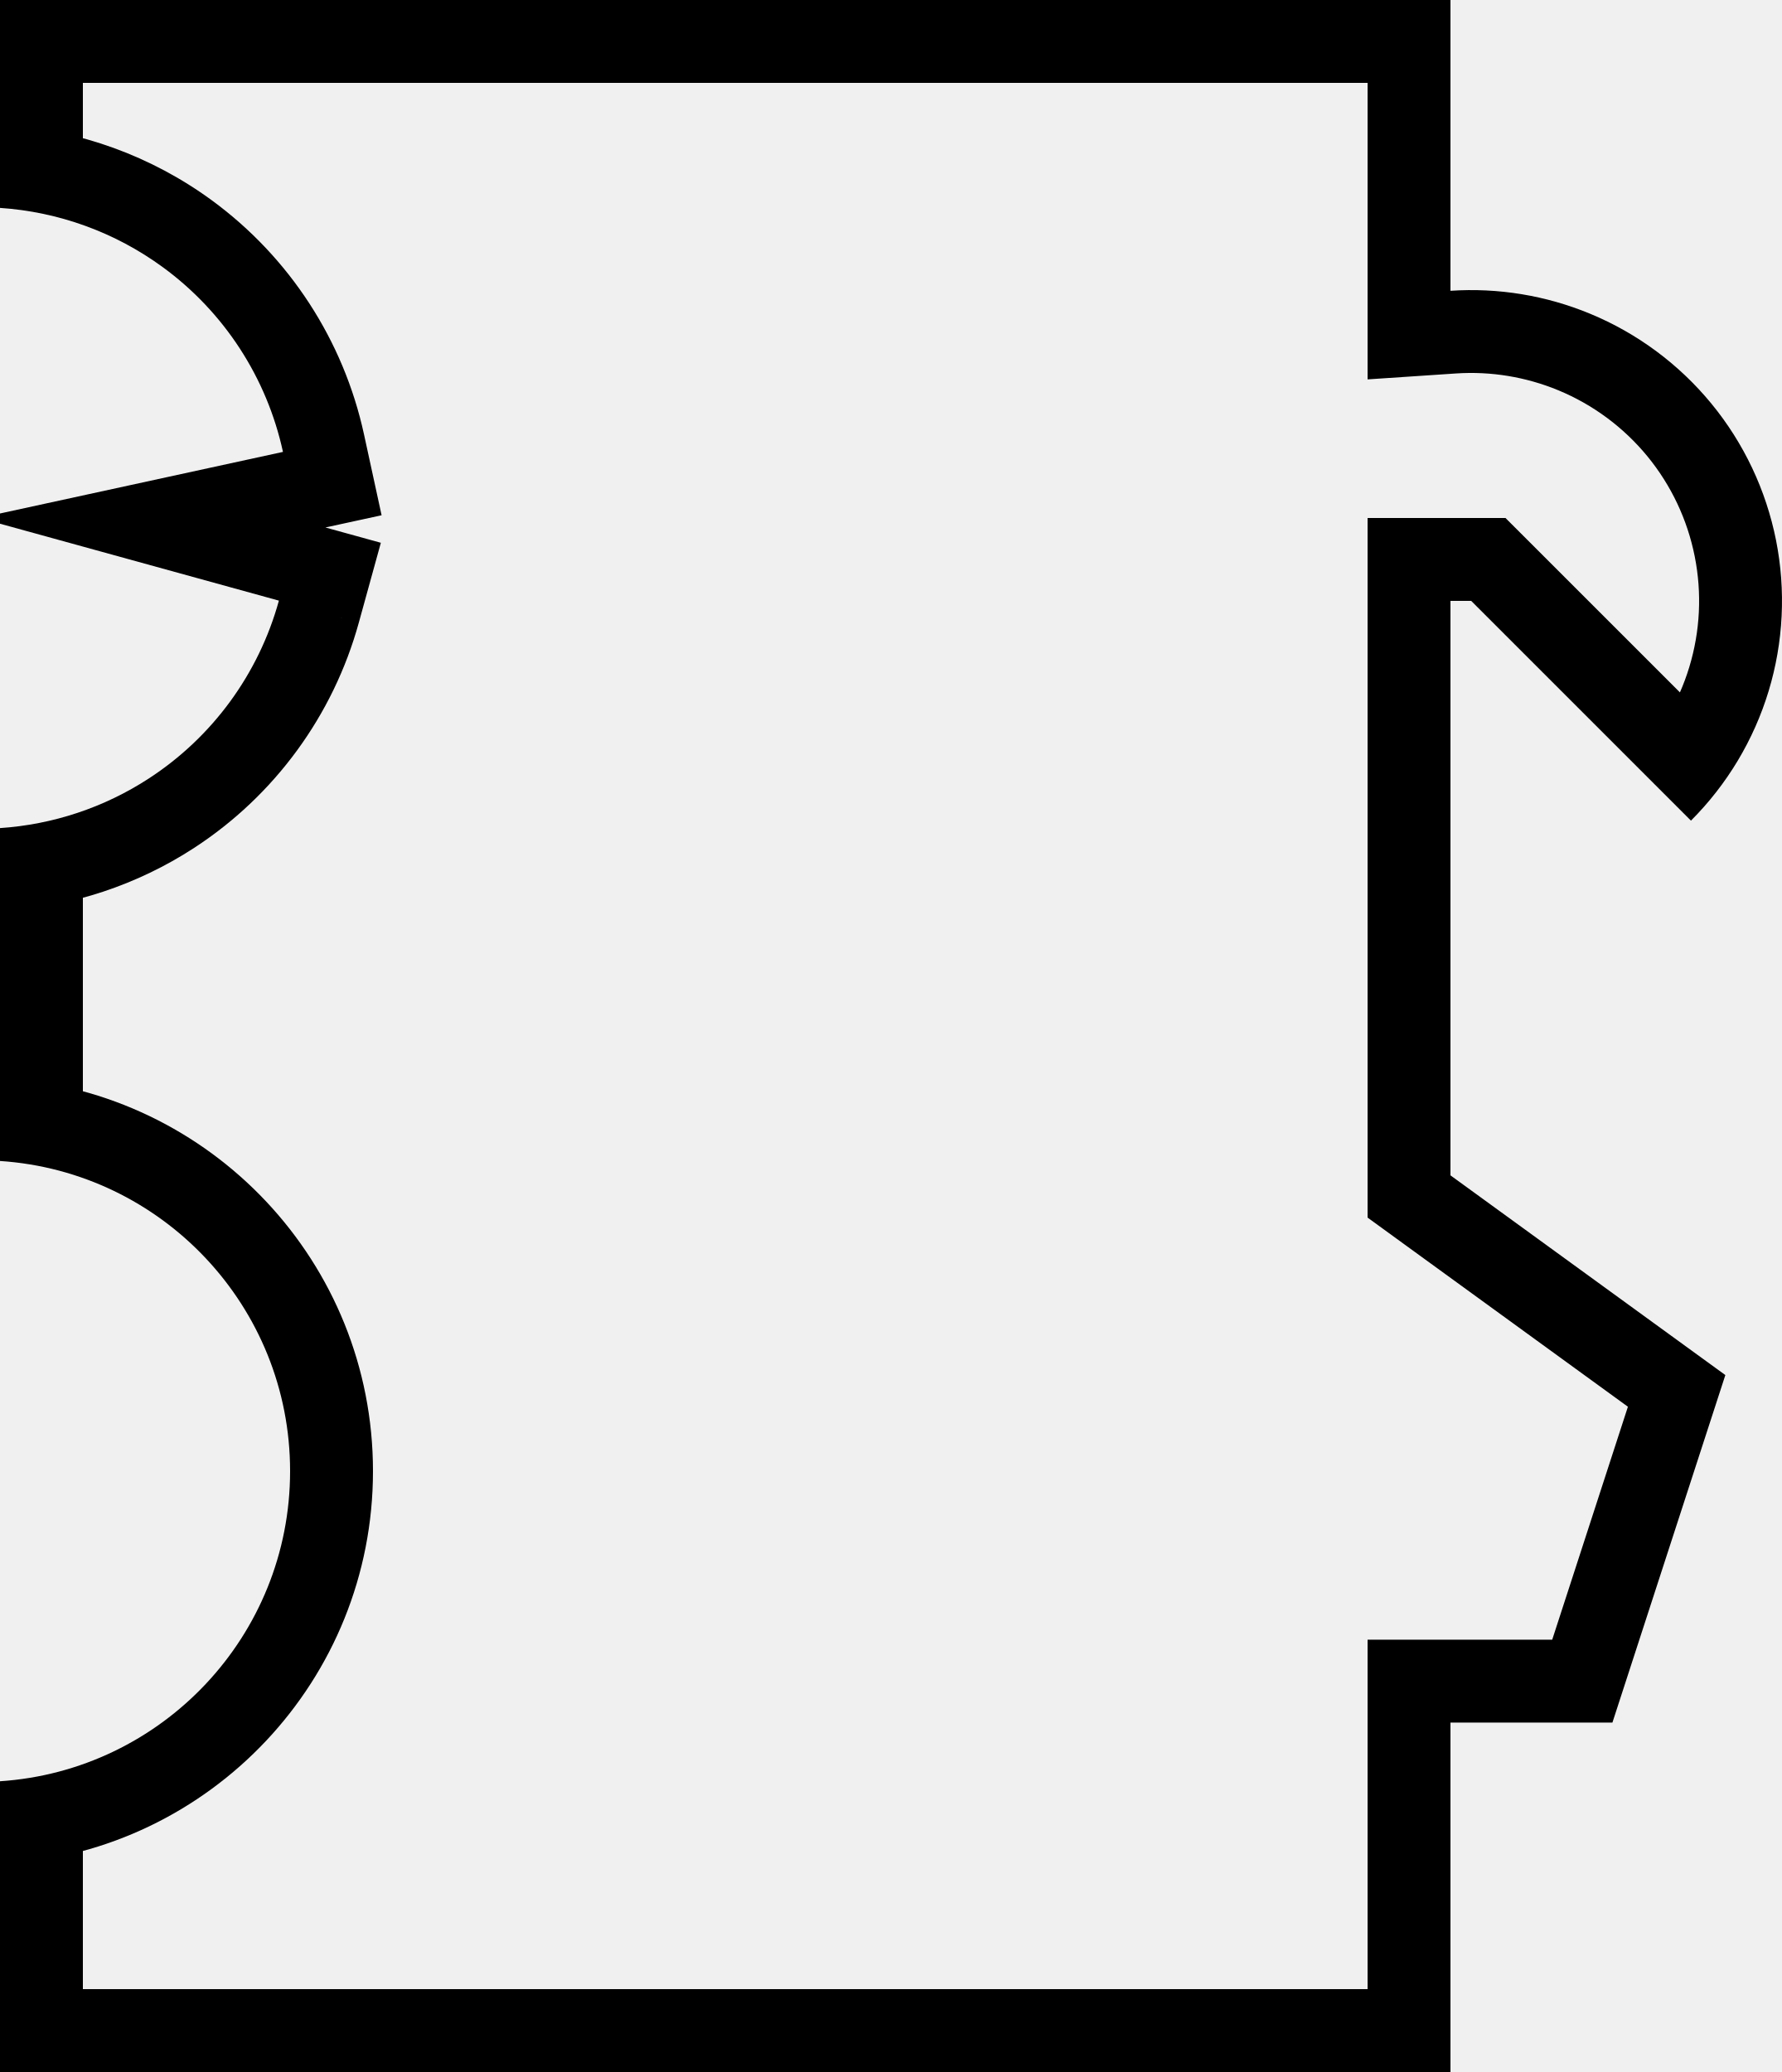
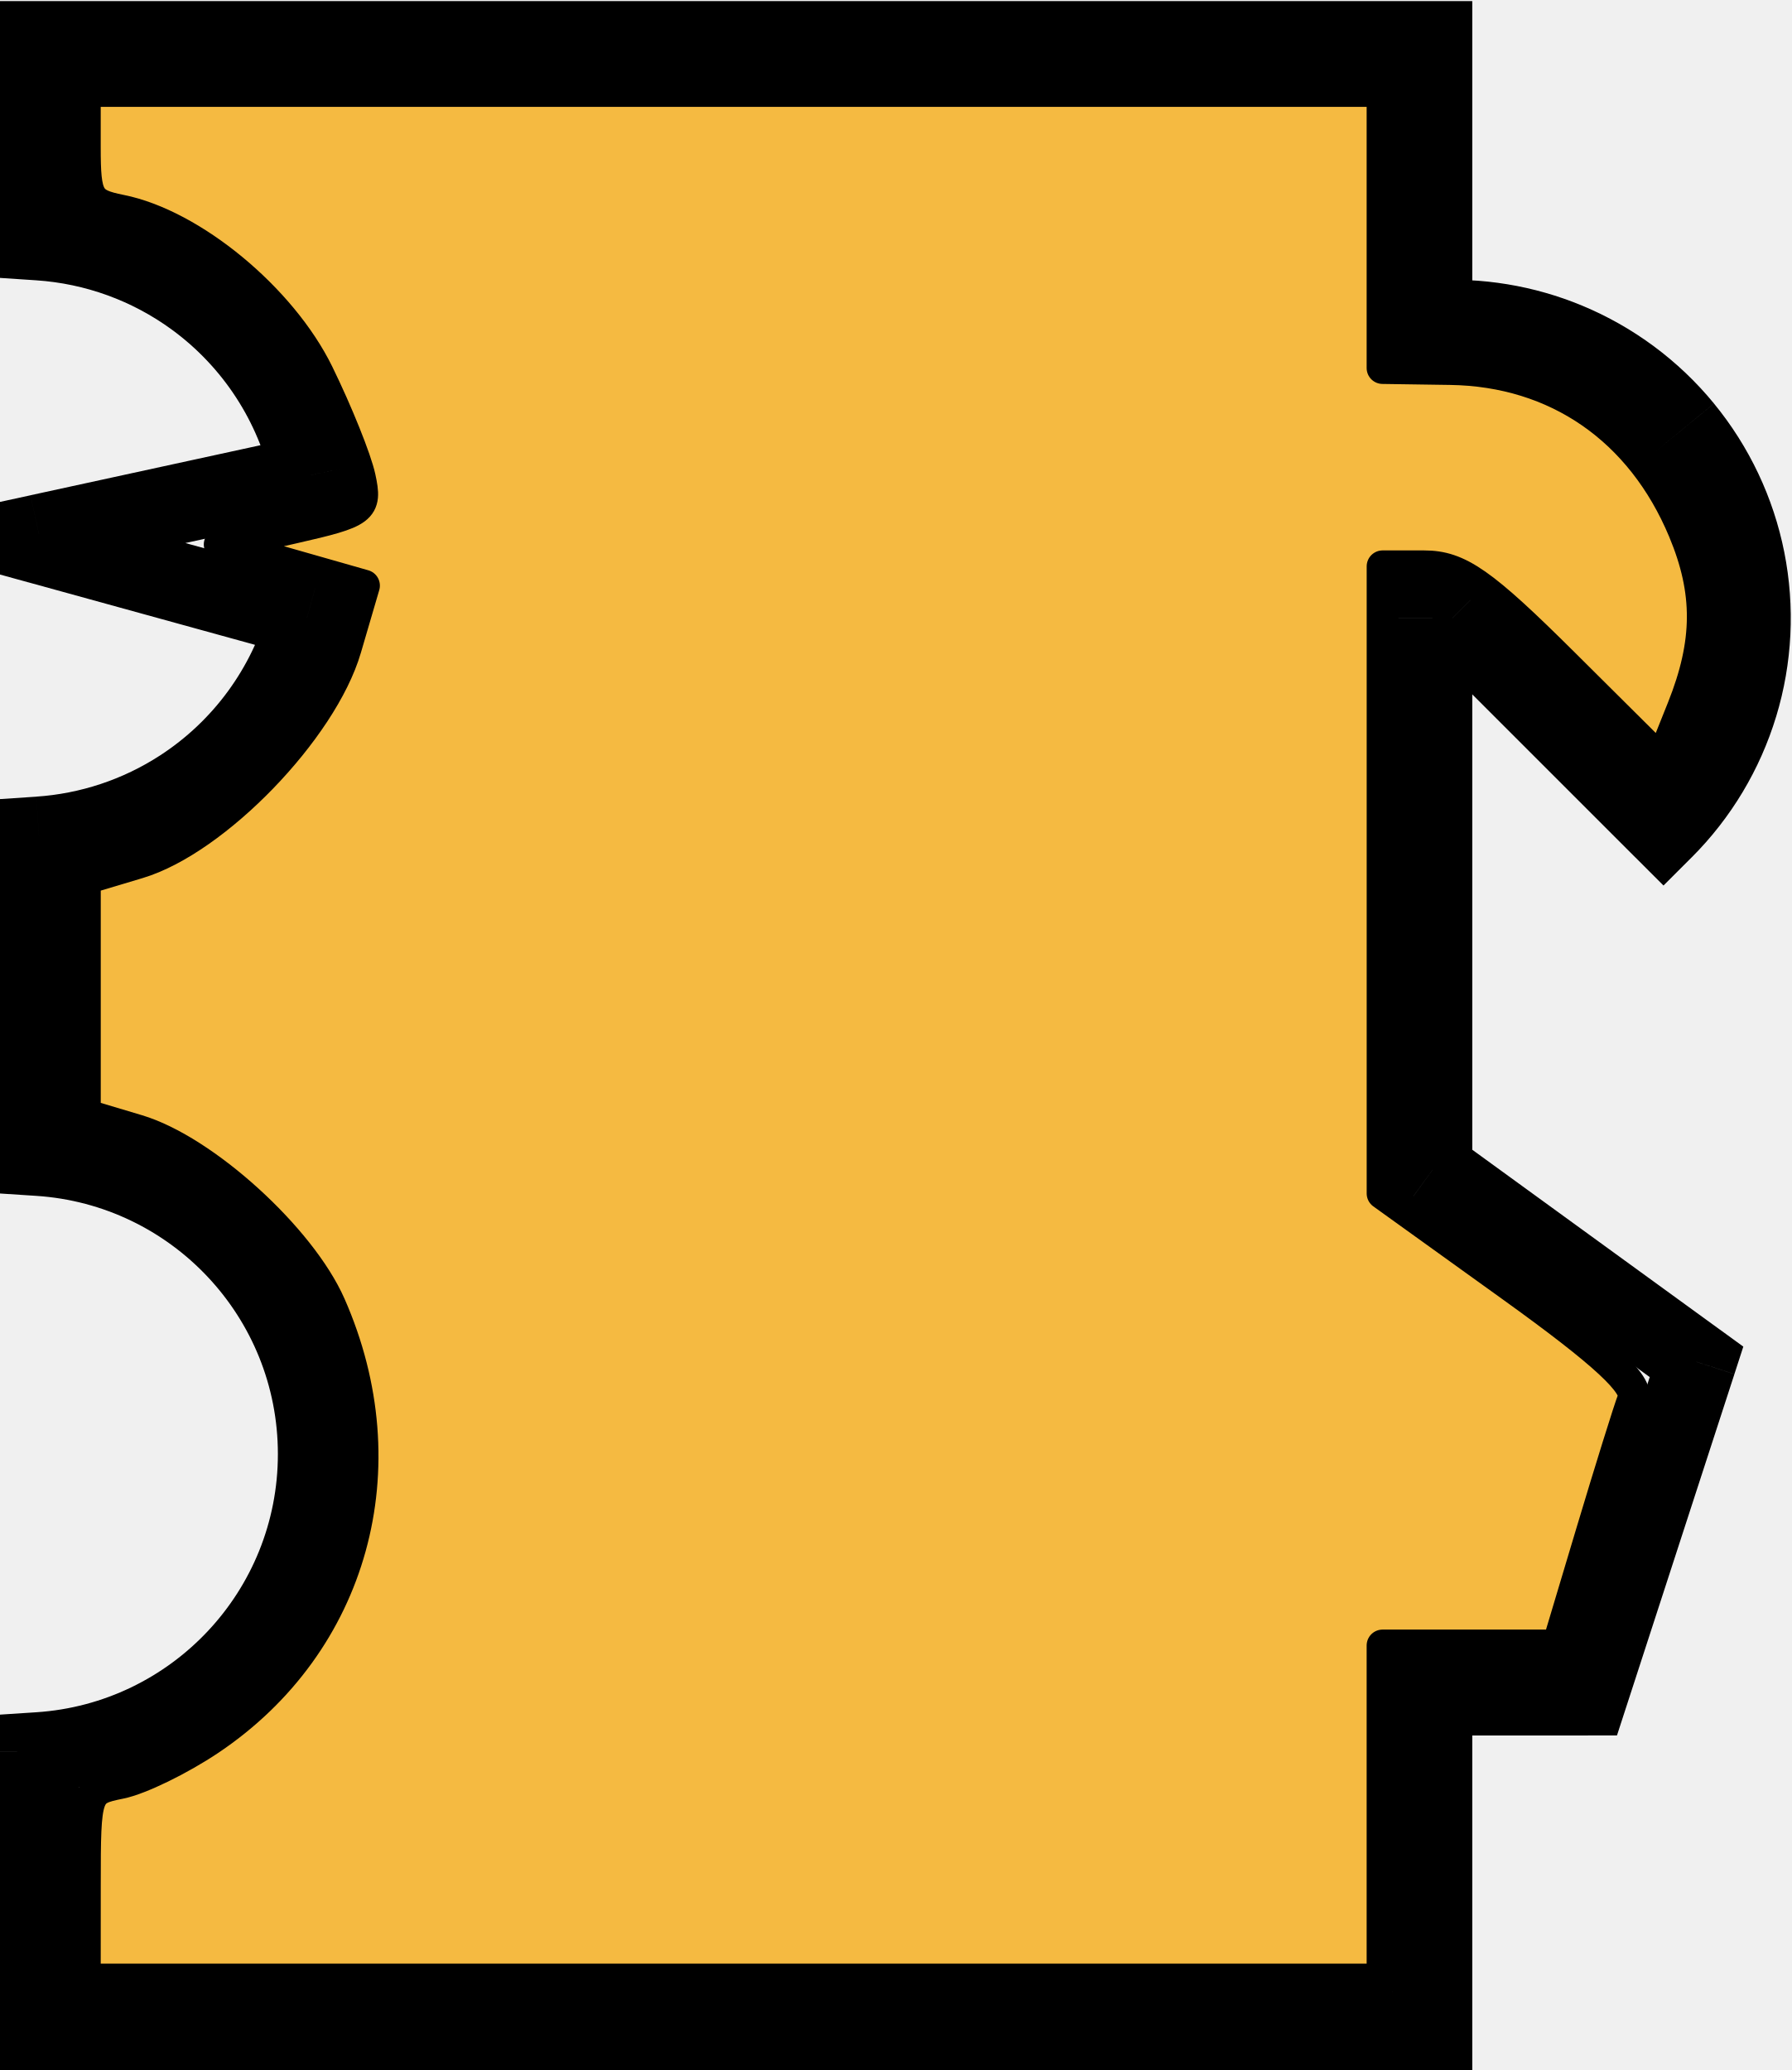
- <svg xmlns="http://www.w3.org/2000/svg" width="100%" height="100%" viewBox="0 0 43 50" fill="none">
-   <mask id="path-1-inside-1_15_899" fill="white">
-     <path fill-rule="evenodd" clip-rule="evenodd" d="M35 50H0V42.984C3.909 42.726 7 39.474 7 35.5C7 31.526 3.909 28.274 0 28.016V19.983C1.27 19.898 2.507 19.491 3.589 18.787C5.126 17.788 6.243 16.261 6.73 14.494L0 12.638V12.391L6.828 10.905C6.439 9.114 5.407 7.528 3.928 6.447C2.774 5.603 1.41 5.111 0 5.017V0H35V7.017C36.15 6.94 37.303 7.129 38.37 7.571C39.51 8.043 40.515 8.789 41.298 9.742C42.08 10.695 42.615 11.827 42.856 13.037C43.096 14.246 43.035 15.497 42.677 16.677C42.319 17.857 41.675 18.931 40.803 19.803L35.5 14.5H35V28.363L41.633 33.182L38.908 41.568H35V50Z" />
-   </mask>
-   <path d="M0 50H-2V52H0V50ZM35 50V52H37V50H35ZM0 42.984L-0.131 40.988L-2 41.111V42.984H0ZM0 28.016H-2V29.889L-0.131 30.012L0 28.016ZM0 19.983L-0.133 17.988L-2 18.113V19.983H0ZM3.589 18.787L2.499 17.11L2.499 17.11L3.589 18.787ZM6.73 14.494L8.658 15.026L9.19 13.098L7.262 12.566L6.73 14.494ZM0 12.638H-2V14.161L-0.532 14.566L0 12.638ZM0 12.391L-0.425 10.437L-2 10.78V12.391H0ZM6.828 10.905L7.254 12.859L9.208 12.434L8.783 10.48L6.828 10.905ZM3.928 6.447L2.747 8.061L2.747 8.061L3.928 6.447ZM0 5.017H-2V6.887L-0.133 7.012L0 5.017ZM0 0V-2H-2V0H0ZM35 0H37V-2H35V0ZM35 7.017H33V9.155L35.133 9.012L35 7.017ZM38.37 7.571L37.605 9.419L37.605 9.419L38.37 7.571ZM41.298 9.742L39.752 11.011L39.752 11.011L41.298 9.742ZM42.856 13.037L40.894 13.427L40.894 13.427L42.856 13.037ZM42.677 16.677L44.591 17.258L44.591 17.258L42.677 16.677ZM40.803 19.803L39.389 21.218L40.803 22.632L42.218 21.218L40.803 19.803ZM35.5 14.5L36.914 13.086L36.328 12.5H35.5V14.5ZM35 14.5V12.5H33V14.5H35ZM35 28.363H33V29.382L33.824 29.981L35 28.363ZM41.633 33.182L43.535 33.8L43.984 32.418L42.809 31.564L41.633 33.182ZM38.908 41.568V43.568H40.361L40.81 42.186L38.908 41.568ZM35 41.568V39.568H33V41.568H35ZM0 52H35V48H0V52ZM-2 42.984V50H2V42.984H-2ZM5 35.5C5 38.414 2.733 40.799 -0.131 40.988L0.131 44.979C5.085 44.653 9 40.535 9 35.5H5ZM-0.131 30.012C2.733 30.201 5 32.586 5 35.5H9C9 30.465 5.085 26.347 0.131 26.021L-0.131 30.012ZM-2 19.983V28.016H2V19.983H-2ZM2.499 17.11C1.705 17.627 0.798 17.925 -0.133 17.988L0.133 21.979C1.742 21.871 3.309 21.355 4.68 20.464L2.499 17.11ZM4.802 13.962C4.445 15.258 3.625 16.378 2.499 17.11L4.68 20.464C6.626 19.198 8.041 17.264 8.658 15.026L4.802 13.962ZM-0.532 14.566L6.198 16.422L7.262 12.566L0.532 10.71L-0.532 14.566ZM-2 12.391V12.638H2V12.391H-2ZM6.403 8.951L-0.425 10.437L0.425 14.345L7.254 12.859L6.403 8.951ZM2.747 8.061C3.832 8.854 4.588 10.017 4.874 11.33L8.783 10.48C8.289 8.212 6.982 6.203 5.109 4.832L2.747 8.061ZM-0.133 7.012C0.901 7.081 1.901 7.442 2.747 8.061L5.109 4.832C3.647 3.763 1.92 3.14 0.133 3.021L-0.133 7.012ZM-2 0V5.017H2V0H-2ZM35 -2H0V2H35V-2ZM37 7.017V0H33V7.017H37ZM35.133 9.012C35.977 8.956 36.822 9.095 37.605 9.419L39.136 5.723C37.784 5.163 36.323 4.924 34.867 5.021L35.133 9.012ZM37.605 9.419C38.44 9.765 39.178 10.312 39.752 11.011L42.844 8.473C41.852 7.266 40.579 6.321 39.136 5.723L37.605 9.419ZM39.752 11.011C40.325 11.71 40.718 12.54 40.894 13.427L44.818 12.647C44.513 11.114 43.835 9.681 42.844 8.473L39.752 11.011ZM40.894 13.427C41.071 14.314 41.026 15.231 40.763 16.097L44.591 17.258C45.044 15.763 45.122 14.179 44.818 12.647L40.894 13.427ZM40.763 16.097C40.501 16.962 40.029 17.75 39.389 18.389L42.218 21.218C43.322 20.113 44.137 18.753 44.591 17.258L40.763 16.097ZM42.218 18.389L36.914 13.086L34.086 15.914L39.389 21.218L42.218 18.389ZM35.5 12.5H35V16.5H35.5V12.5ZM37 28.363V14.5H33V28.363H37ZM42.809 31.564L36.176 26.745L33.824 29.981L40.457 34.8L42.809 31.564ZM40.81 42.186L43.535 33.8L39.731 32.564L37.006 40.95L40.81 42.186ZM35 43.568H38.908V39.568H35V43.568ZM37 50V41.568H33V50H37Z" fill="black" mask="url(#path-1-inside-1_15_899)" />
+ <svg xmlns="http://www.w3.org/2000/svg" width="100%" height="100%" version="1.1" viewBox="0 0 11.906 13.758">
+   <g transform="translate(-118.64 -173.08)">
+     <g transform="matrix(.26458 0 0 .26458 137.99 190.08)" stroke-width=".8">
+       <path d="m-72.155-13.226h-1v1h1zm35 0v1h1v-1zm-35-7.016-0.066-0.998-0.934 0.061v0.936zm0-14.967h-1v0.936l0.934 0.061zm0-8.033-0.067-0.998-0.933 0.062v0.935zm3.589-1.196-0.545-0.838zm3.141-4.293 0.964 0.266 0.266-0.964-0.964-0.266zm-6.73-1.856h-1v0.761l0.734 0.203zm0-0.247-0.213-0.977-0.787 0.171v0.806zm6.828-1.486 0.213 0.977 0.977-0.213-0.212-0.977zm-2.9-4.458-0.591 0.807zm-3.928-1.43h-1v0.935l0.933 0.062zm0-5.017v-1h-1v1zm35 0h1v-1h-1zm0 7.017h-1v1.069l1.067-0.071zm3.37 0.554-0.383 0.924zm2.928 2.171-0.773 0.634zm1.558 3.295-0.981 0.195zm-0.179 3.64 0.957 0.29zm-1.874 3.126-0.707 0.707 0.707 0.707 0.707-0.707zm-5.303-5.303 0.707-0.707-0.293-0.293h-0.414zm-0.5 0v-1h-1v1zm0 13.863h-1v0.509l0.412 0.299zm6.633 4.819 0.951 0.309 0.224-0.691-0.587-0.427zm-2.725 8.385v1h0.727l0.224-0.691zm-3.908 0v-1h-1v1zm-35 9.432h35v-2h-35zm-1-8.016v7.016h2v-7.016zm7-7.484c0 3.444-2.679 6.263-6.066 6.486l0.132 1.996c4.431-0.292 7.934-3.977 7.934-8.481zm-6.066-6.486c3.387 0.223 6.066 3.042 6.066 6.486h2c0-4.504-3.503-8.19-7.934-8.481zm-0.934-9.031v8.033h2v-8.033zm4.044-2.035c-0.938 0.61-2.01 0.963-3.111 1.037l0.134 1.996c1.439-0.096 2.841-0.558 4.068-1.356zm2.722-3.72c-0.422 1.531-1.39 2.854-2.722 3.72l1.091 1.677c1.741-1.132 3.007-2.863 3.559-4.865zm-6.032-0.626 6.73 1.856 0.532-1.928-6.73-1.856zm-0.734-1.211v0.247h2v-0.247zm7.616-2.463-6.829 1.486 0.426 1.954 6.828-1.486zm-3.279-2.674c1.282 0.938 2.177 2.312 2.514 3.864l1.955-0.425c-0.442-2.029-1.611-3.827-3.288-5.053zm-3.404-1.239c1.223 0.082 2.404 0.508 3.404 1.239l1.181-1.614c-1.307-0.957-2.853-1.514-4.451-1.621zm-0.933-6.014v5.017h2v-5.017zm36-1h-35v2h35zm1 8.017v-7.017h-2v7.017zm-0.933 0.998c0.996-0.067 1.996 0.097 2.92 0.48l0.766-1.848c-1.209-0.501-2.516-0.715-3.82-0.628zm2.92 0.48c0.988 0.409 1.859 1.055 2.538 1.882l1.546-1.269c-0.887-1.081-2.027-1.926-3.318-2.461zm2.538 1.882c0.678 0.826 1.142 1.807 1.35 2.856l1.962-0.39c-0.273-1.371-0.88-2.654-1.766-3.734zm1.35 2.856c0.209 1.048 0.155 2.132-0.155 3.155l1.914 0.581c0.406-1.338 0.475-2.755 0.203-4.126zm-0.155 3.155c-0.31 1.023-0.868 1.953-1.624 2.709l1.414 1.414c0.989-0.988 1.718-2.205 2.124-3.543zm-0.21 2.709-5.303-5.303-1.414 1.414 5.303 5.303zm-6.01-5.596h-0.5v2h0.5zm0.5 14.863v-13.863h-2v13.863zm6.221 4.01-6.633-4.819-1.176 1.618 6.633 4.819zm-2.362 9.503 2.725-8.385-1.902-0.618-2.725 8.385zm-4.859 0.691h3.908v-2h-3.908zm1 7.432v-8.432h-2v8.432z" />
+       <path d="m-71.004-16.904c0-2.338 0.016-2.383 0.888-2.559 0.488-0.098 1.501-0.591 2.251-1.096 3.591-2.416 4.813-6.834 3.017-10.909-0.744-1.688-3.166-3.886-4.833-4.386l-1.323-0.396v-5.928l1.339-0.401c1.933-0.579 4.613-3.35 5.21-5.386l0.462-1.577-3.623-1.034 1.849-0.42c1.749-0.398 1.84-0.466 1.669-1.258-0.099-0.461-0.572-1.636-1.05-2.613-0.923-1.885-3.166-3.738-4.958-4.097-0.819-0.164-0.899-0.305-0.899-1.592v-1.412h32.597v6.96l1.703 0.025c2.672 0.039 4.801 1.512 5.865 4.059 0.643 1.538 0.634 2.812-0.029 4.469l-0.53 1.325-2.462-2.448c-2.047-2.035-2.638-2.448-3.504-2.448h-1.042v15.753l3.245 2.333c2.342 1.684 3.192 2.472 3.053 2.833-0.106 0.275-0.575 1.78-1.044 3.345l-0.852 2.845h-4.403v8.391h-32.597z" fill="#f5ba41" stroke="#000" stroke-linecap="round" stroke-linejoin="round" />
+     </g>
+   </g>
</svg>
